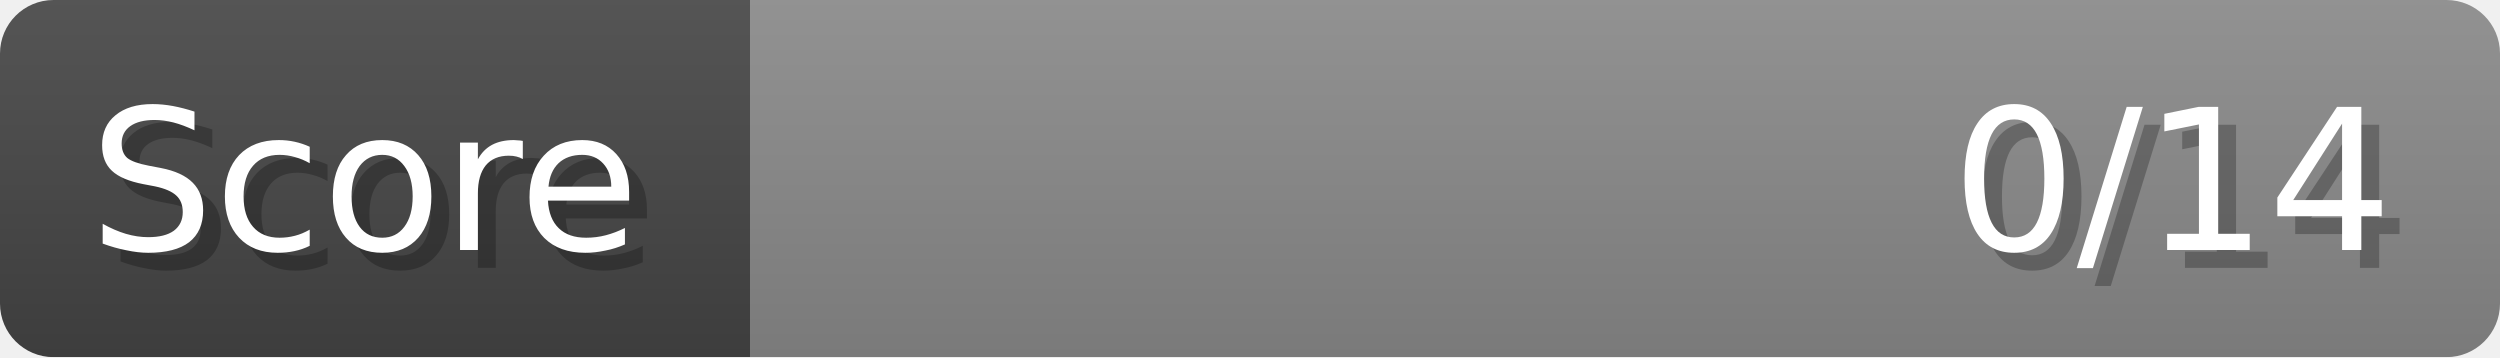
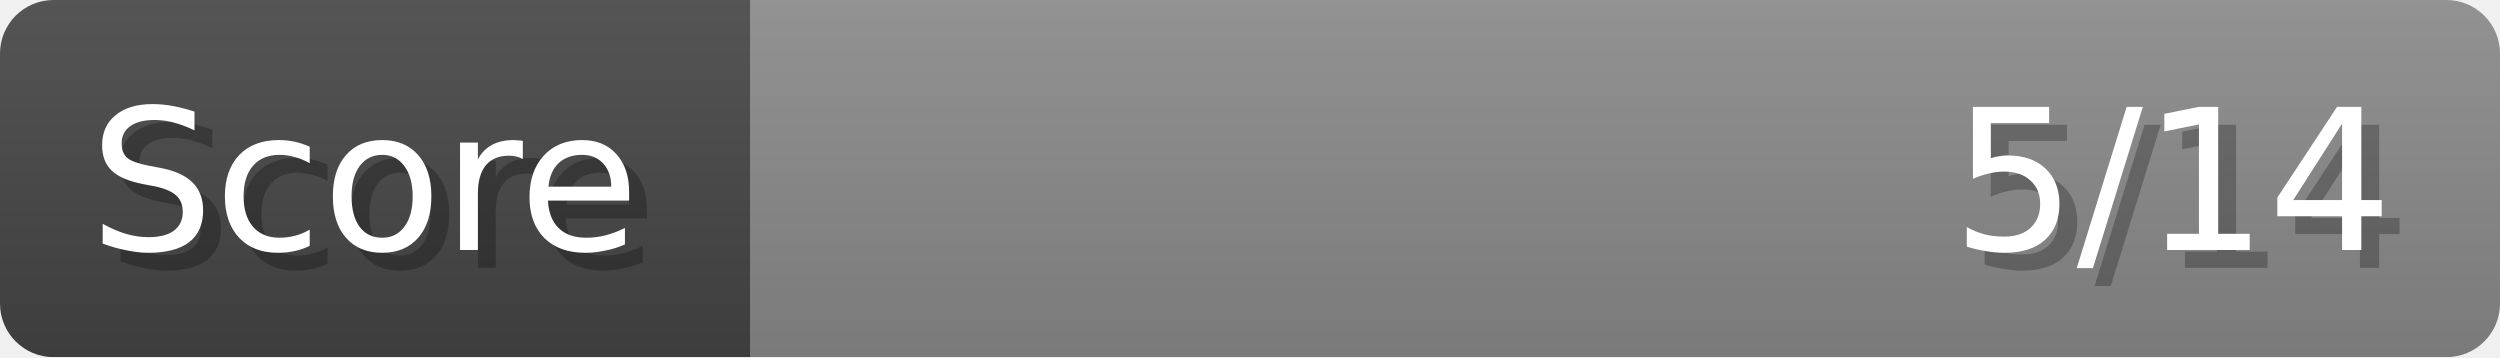
- <svg xmlns="http://www.w3.org/2000/svg" width="140px" height="20px" role="img" aria-label="Score: 0/14">
+ <svg xmlns="http://www.w3.org/2000/svg" width="140px" height="20px" role="img" aria-label="Score: 5/14">
  <linearGradient id="a" x2="0" y2="100%">
    <stop offset="0" stop-opacity=".1" stop-color="#EEE" />
    <stop offset="1" stop-opacity=".1" />
  </linearGradient>
  <mask id="m">
    <rect width="100%" height="100%" rx="3" fill="#FFF" />
  </mask>
  <g mask="url(#m)">
    <rect x="0" y="0" width="42" height="20" fill="#444" />
    <svg x="42" y="0" width="98" height="20">
      <rect width="100%" height="100%" fill="#888888" />
      <rect width="0%" height="100%" fill="#33CC11" transform="">
-         <animate attributeName="width" begin="0.5s" dur="600ms" from="0%" to="0%" repeatCount="1" fill="freeze" calcMode="spline" keyTimes="0; 1" keySplines="0.3, 0.61, 0.355, 1" />
+         <animate attributeName="width" begin="0.5s" dur="600ms" from="0%" to="35%" repeatCount="1" fill="freeze" calcMode="spline" keyTimes="0; 1" keySplines="0.3, 0.61, 0.355, 1" />
      </rect>
    </svg>
    <rect width="140" height="20" fill="url(#a)" />
  </g>
  <g aria-hidden="true" font-size="11" font-family="Verdana, DejaVu Sans, sans-serif" fill="#FFFFFF">
    <text x="6" y="15" fill="#000" opacity="0.25">Score</text>
    <text x="5" y="14">Score</text>
-     <text x="135" y="15" fill="#000" opacity="0.25" text-anchor="end">0/14</text>
-     <text x="134" y="14" text-anchor="end">0/14</text>
+     <text x="135" y="15" fill="#000" opacity="0.25" text-anchor="end">5/14</text>
+     <text x="134" y="14" text-anchor="end">5/14</text>
  </g>
</svg>
